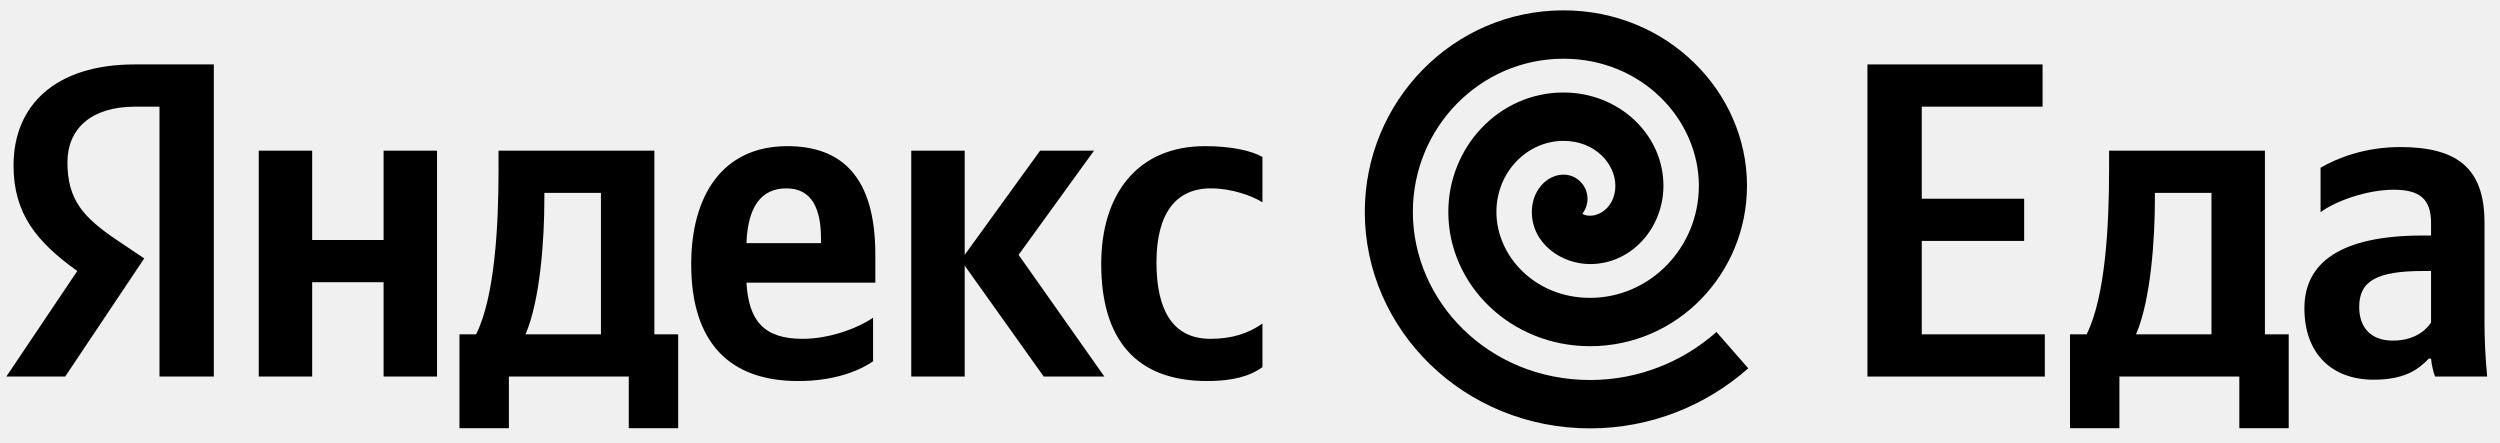
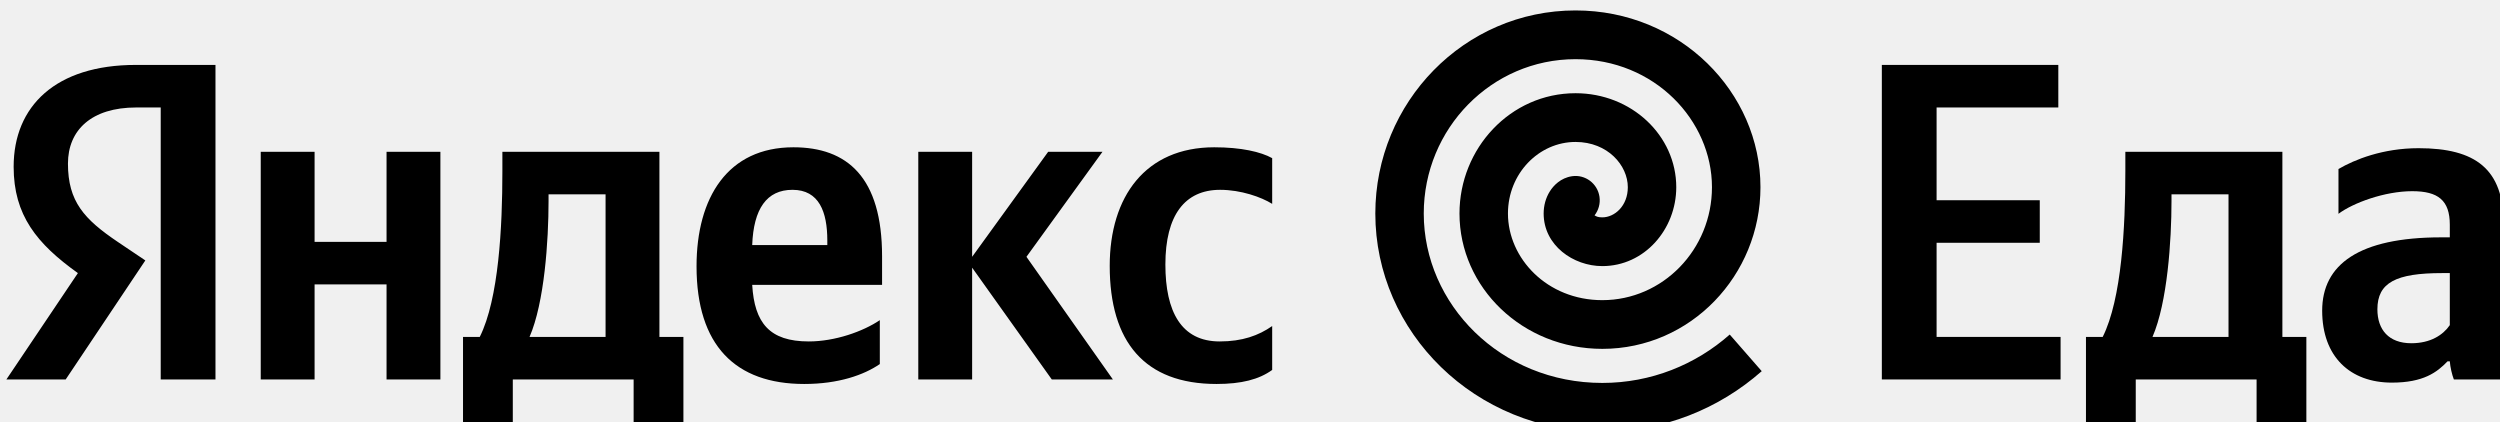
- <svg xmlns="http://www.w3.org/2000/svg" width="147" height="26" viewBox="0 0 147 26" fill="none">
+ <svg xmlns="http://www.w3.org/2000/svg" fill="none">
  <path d="M9.378 22.141H12.573V3.788H7.925C3.252 3.788 0.796 6.191 0.796 9.73C0.796 12.555 2.143 14.219 4.545 15.935L0.373 22.141H3.833L8.48 15.196L6.869 14.113C4.915 12.793 3.965 11.763 3.965 9.545C3.965 7.591 5.338 6.271 7.952 6.271H9.378V22.141ZM70.984 22.405C72.436 22.405 73.466 22.141 74.232 21.586V19.025C73.439 19.579 72.489 19.923 71.168 19.923C68.924 19.923 68 18.18 68 15.434C68 12.555 69.135 11.076 71.195 11.076C72.409 11.076 73.598 11.499 74.232 11.895V9.228C73.571 8.858 72.409 8.594 70.852 8.594C66.838 8.594 64.752 11.473 64.752 15.513C64.752 19.949 66.785 22.405 70.984 22.405ZM51.337 21.243V18.681C50.36 19.342 48.723 19.923 47.192 19.923C44.894 19.923 44.023 18.84 43.891 16.622H51.469V14.958C51.469 10.337 49.436 8.594 46.294 8.594C42.465 8.594 40.643 11.525 40.643 15.539C40.643 20.16 42.914 22.405 46.928 22.405C48.934 22.405 50.413 21.877 51.337 21.243ZM22.555 8.858V14.113H18.356V8.858H15.214V22.141H18.356V16.595H22.555V22.141H25.697V8.858H22.555ZM39.877 19.659H38.477V8.858H29.314V9.994C29.314 13.242 29.103 17.44 27.994 19.659H27.017V25.177H29.922V22.141H36.972V25.177H39.877V19.659ZM61.372 22.141H64.937L59.893 14.985L64.329 8.858H61.16L56.724 14.985V8.858H53.582V22.141H56.724V15.618L61.372 22.141ZM46.241 11.076C47.799 11.076 48.274 12.37 48.274 14.034V14.298H43.891C43.97 12.185 44.736 11.076 46.241 11.076ZM35.335 19.659H30.899C31.77 17.652 32.008 14.034 32.008 11.737V11.341H35.335V19.659Z" fill="black" />
  <mask id="mask0" mask-type="alpha" maskUnits="userSpaceOnUse" x="79" y="0" width="28" height="27">
    <path d="M106.453 13.203C106.453 20.383 100.451 26.203 93.047 26.203C85.643 26.203 79.641 20.383 79.641 13.203C79.641 6.023 85.643 0.203 93.047 0.203C100.451 0.203 106.453 6.023 106.453 13.203Z" fill="white" />
  </mask>
  <g mask="url(#mask0)">
    <path d="M100.93 19.521C98.936 21.282 96.334 22.344 93.494 22.344C87.539 22.344 83.076 17.731 83.076 12.459C83.076 7.501 87.029 3.453 91.93 3.453C96.556 3.453 99.893 7.039 99.893 10.922C99.893 14.562 97.022 17.514 93.494 17.514C90.267 17.514 87.989 15.069 87.989 12.459C87.989 10.116 89.801 8.283 91.932 8.283C93.818 8.283 94.983 9.658 94.983 10.922C94.983 12.02 94.21 12.683 93.494 12.683C93.241 12.683 93.144 12.629 93.043 12.566C93.273 12.269 93.388 11.883 93.33 11.482C93.216 10.705 92.496 10.168 91.724 10.283C91.061 10.382 90.641 10.833 90.433 11.167C90.197 11.541 90.072 11.992 90.072 12.459C90.072 14.322 91.808 15.527 93.494 15.527C95.958 15.528 97.81 13.377 97.81 10.922C97.81 7.918 95.207 5.439 91.932 5.439C88.129 5.439 85.161 8.659 85.161 12.459C85.161 16.765 88.832 20.356 93.496 20.356C98.652 20.356 102.723 16.063 102.723 10.921C102.723 5.392 98.042 0.609 91.932 0.609C85.432 0.609 80.25 5.969 80.25 12.459C80.25 19.388 86.067 25.188 93.496 25.188C97.049 25.188 100.309 23.853 102.797 21.658L100.93 19.521ZM92.896 12.428C92.896 12.425 92.895 12.427 92.896 12.428V12.428Z" fill="black" />
  </g>
  <path d="M109.805 3.788V22.141H120.235V19.659H113V14.166H119.02V11.684H113V6.271H120.103V3.788H109.805Z" fill="black" />
  <path d="M134.576 19.659H133.177V8.858H124.014V9.994C124.014 13.242 123.802 17.44 122.693 19.659H121.716V25.177H124.621V22.141H131.672V25.177H134.576V19.659ZM130.034 19.659H125.598C126.469 17.652 126.707 14.034 126.707 11.737V11.341H130.034V19.659Z" fill="black" />
  <path d="M146.088 13.083C146.088 9.862 144.451 8.647 141.124 8.647C139.038 8.647 137.4 9.307 136.45 9.862V12.476C137.295 11.842 139.143 11.156 140.754 11.156C142.259 11.156 142.946 11.684 142.946 13.11V13.849H142.444C137.638 13.849 135.499 15.434 135.499 18.127C135.499 20.82 137.136 22.326 139.566 22.326C141.414 22.326 142.206 21.718 142.814 21.084H142.946C142.972 21.428 143.078 21.877 143.183 22.141H146.247C146.141 21.058 146.088 19.975 146.088 18.893V13.083ZM142.946 18.972C142.55 19.553 141.81 20.028 140.701 20.028C139.381 20.028 138.721 19.236 138.721 18.048C138.721 16.49 139.803 15.935 142.497 15.935H142.946V18.972Z" fill="black" />
</svg>
